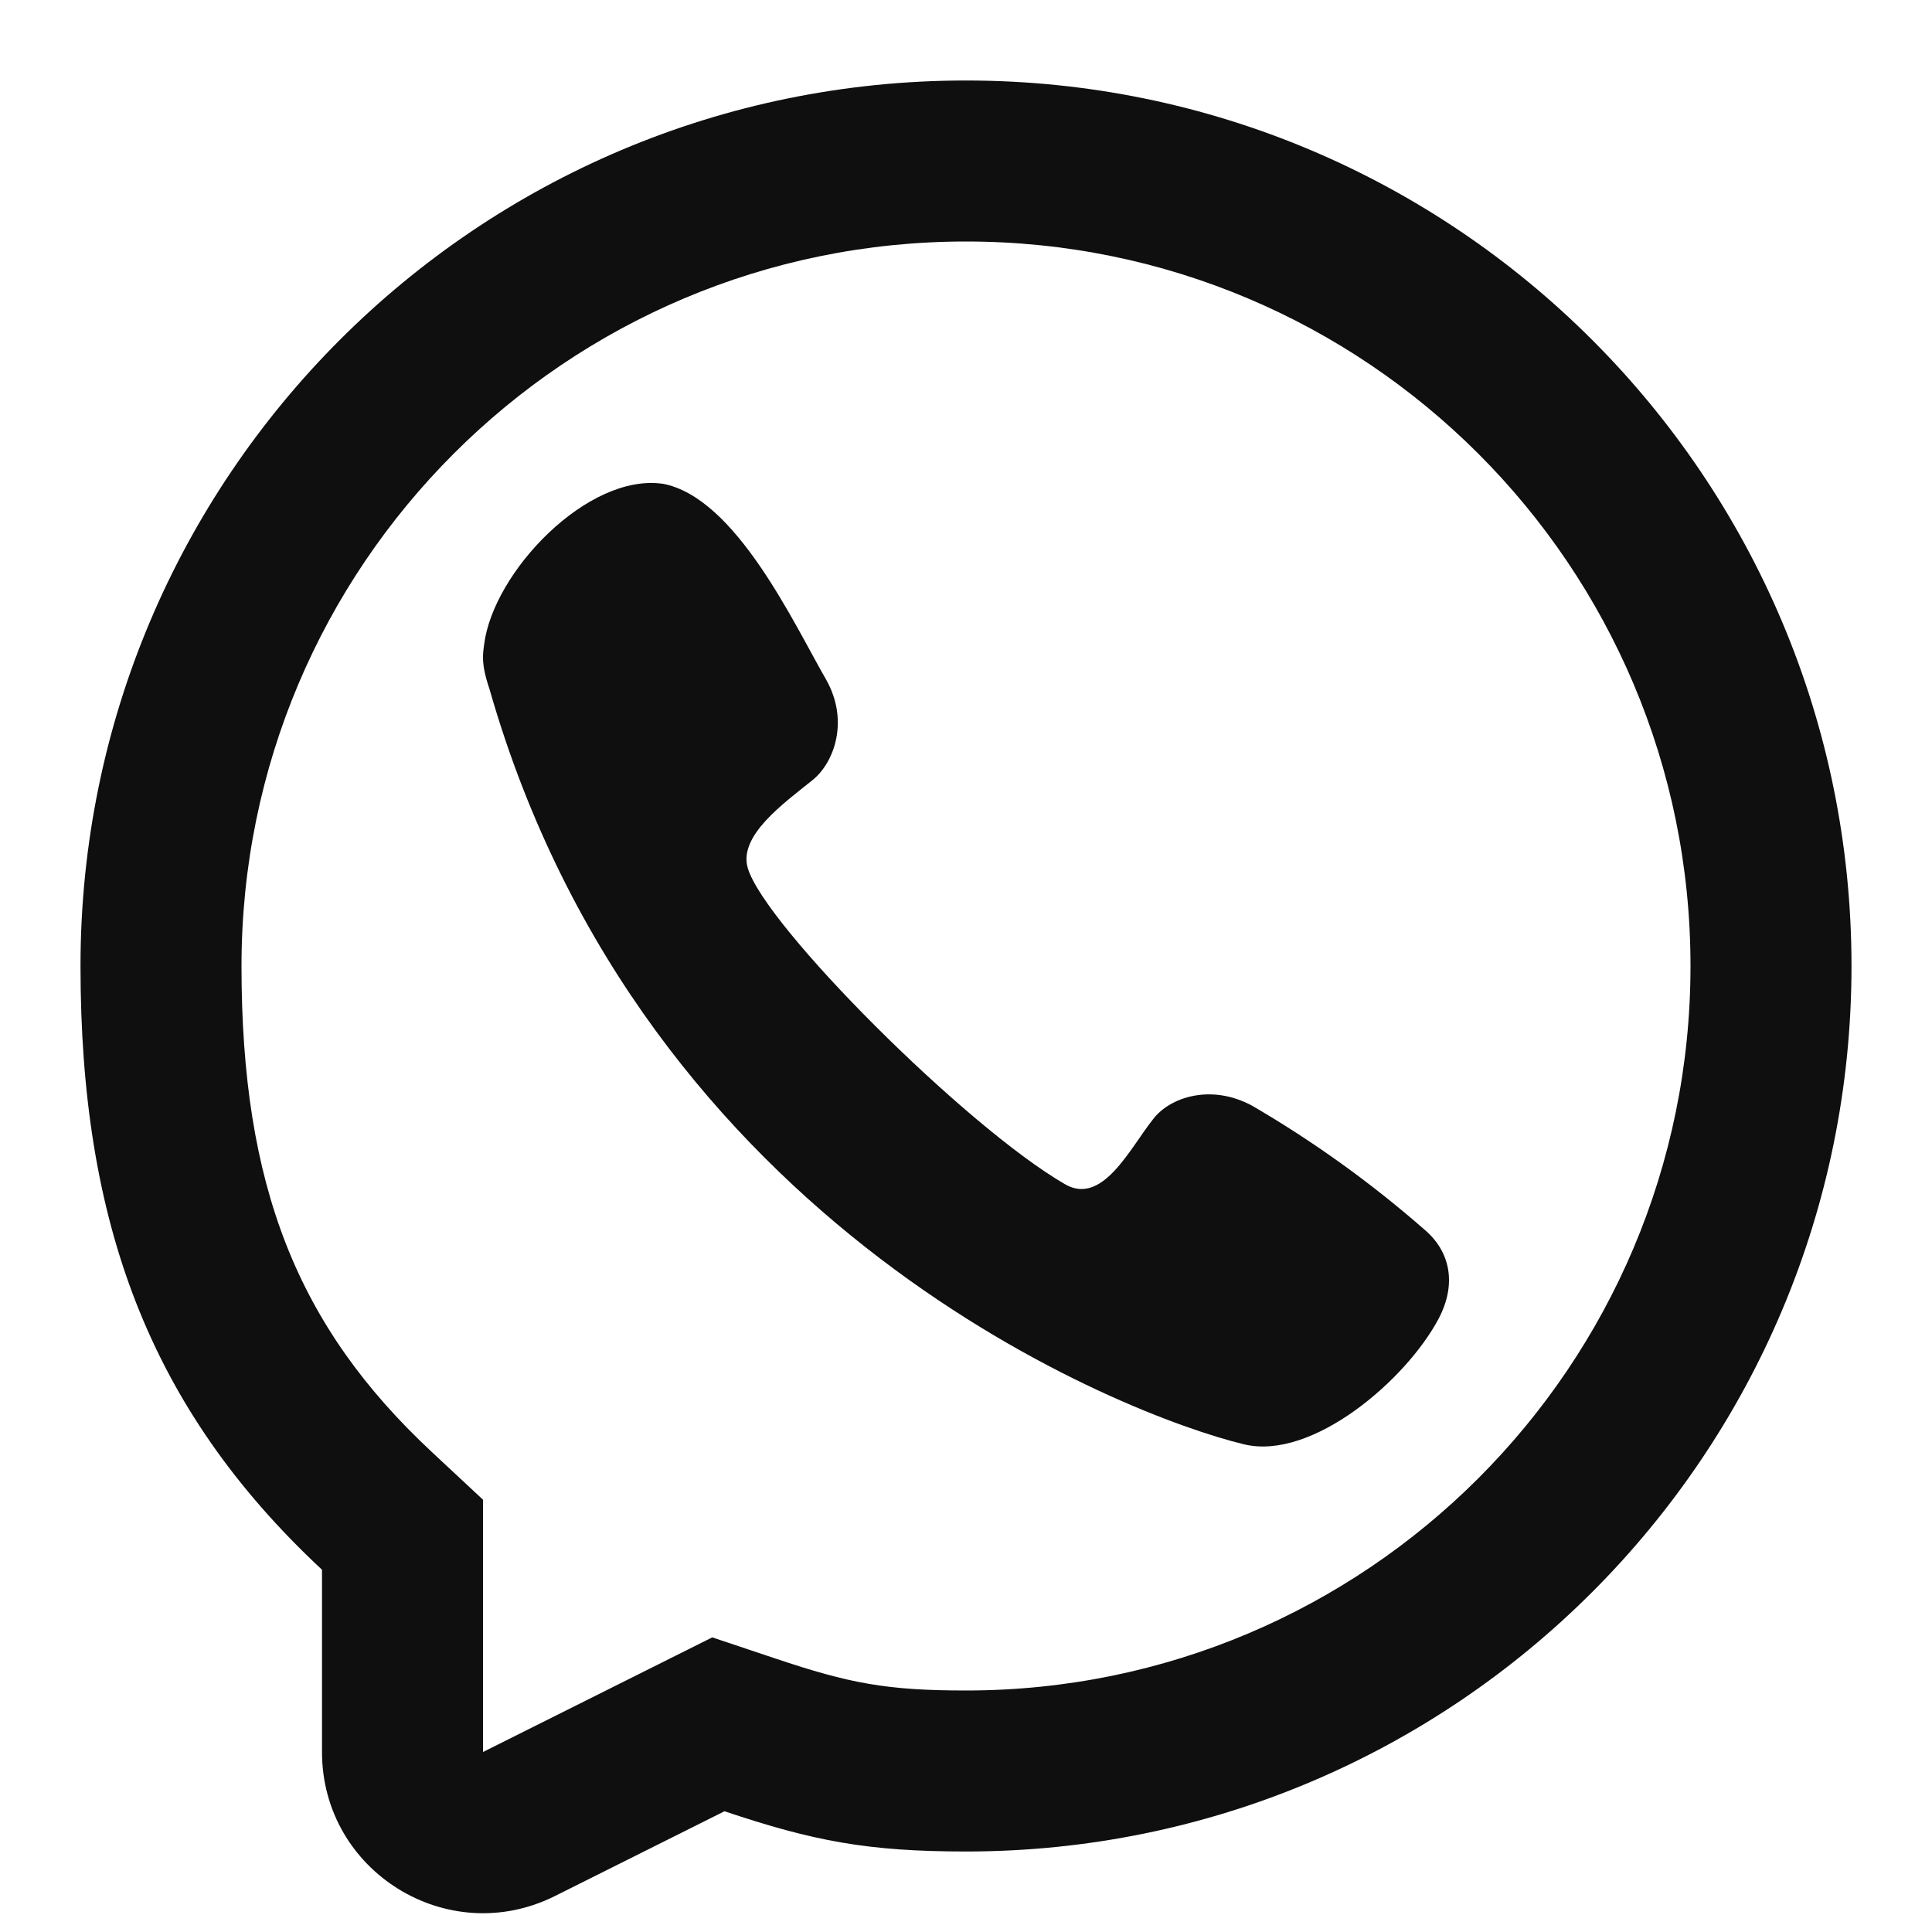
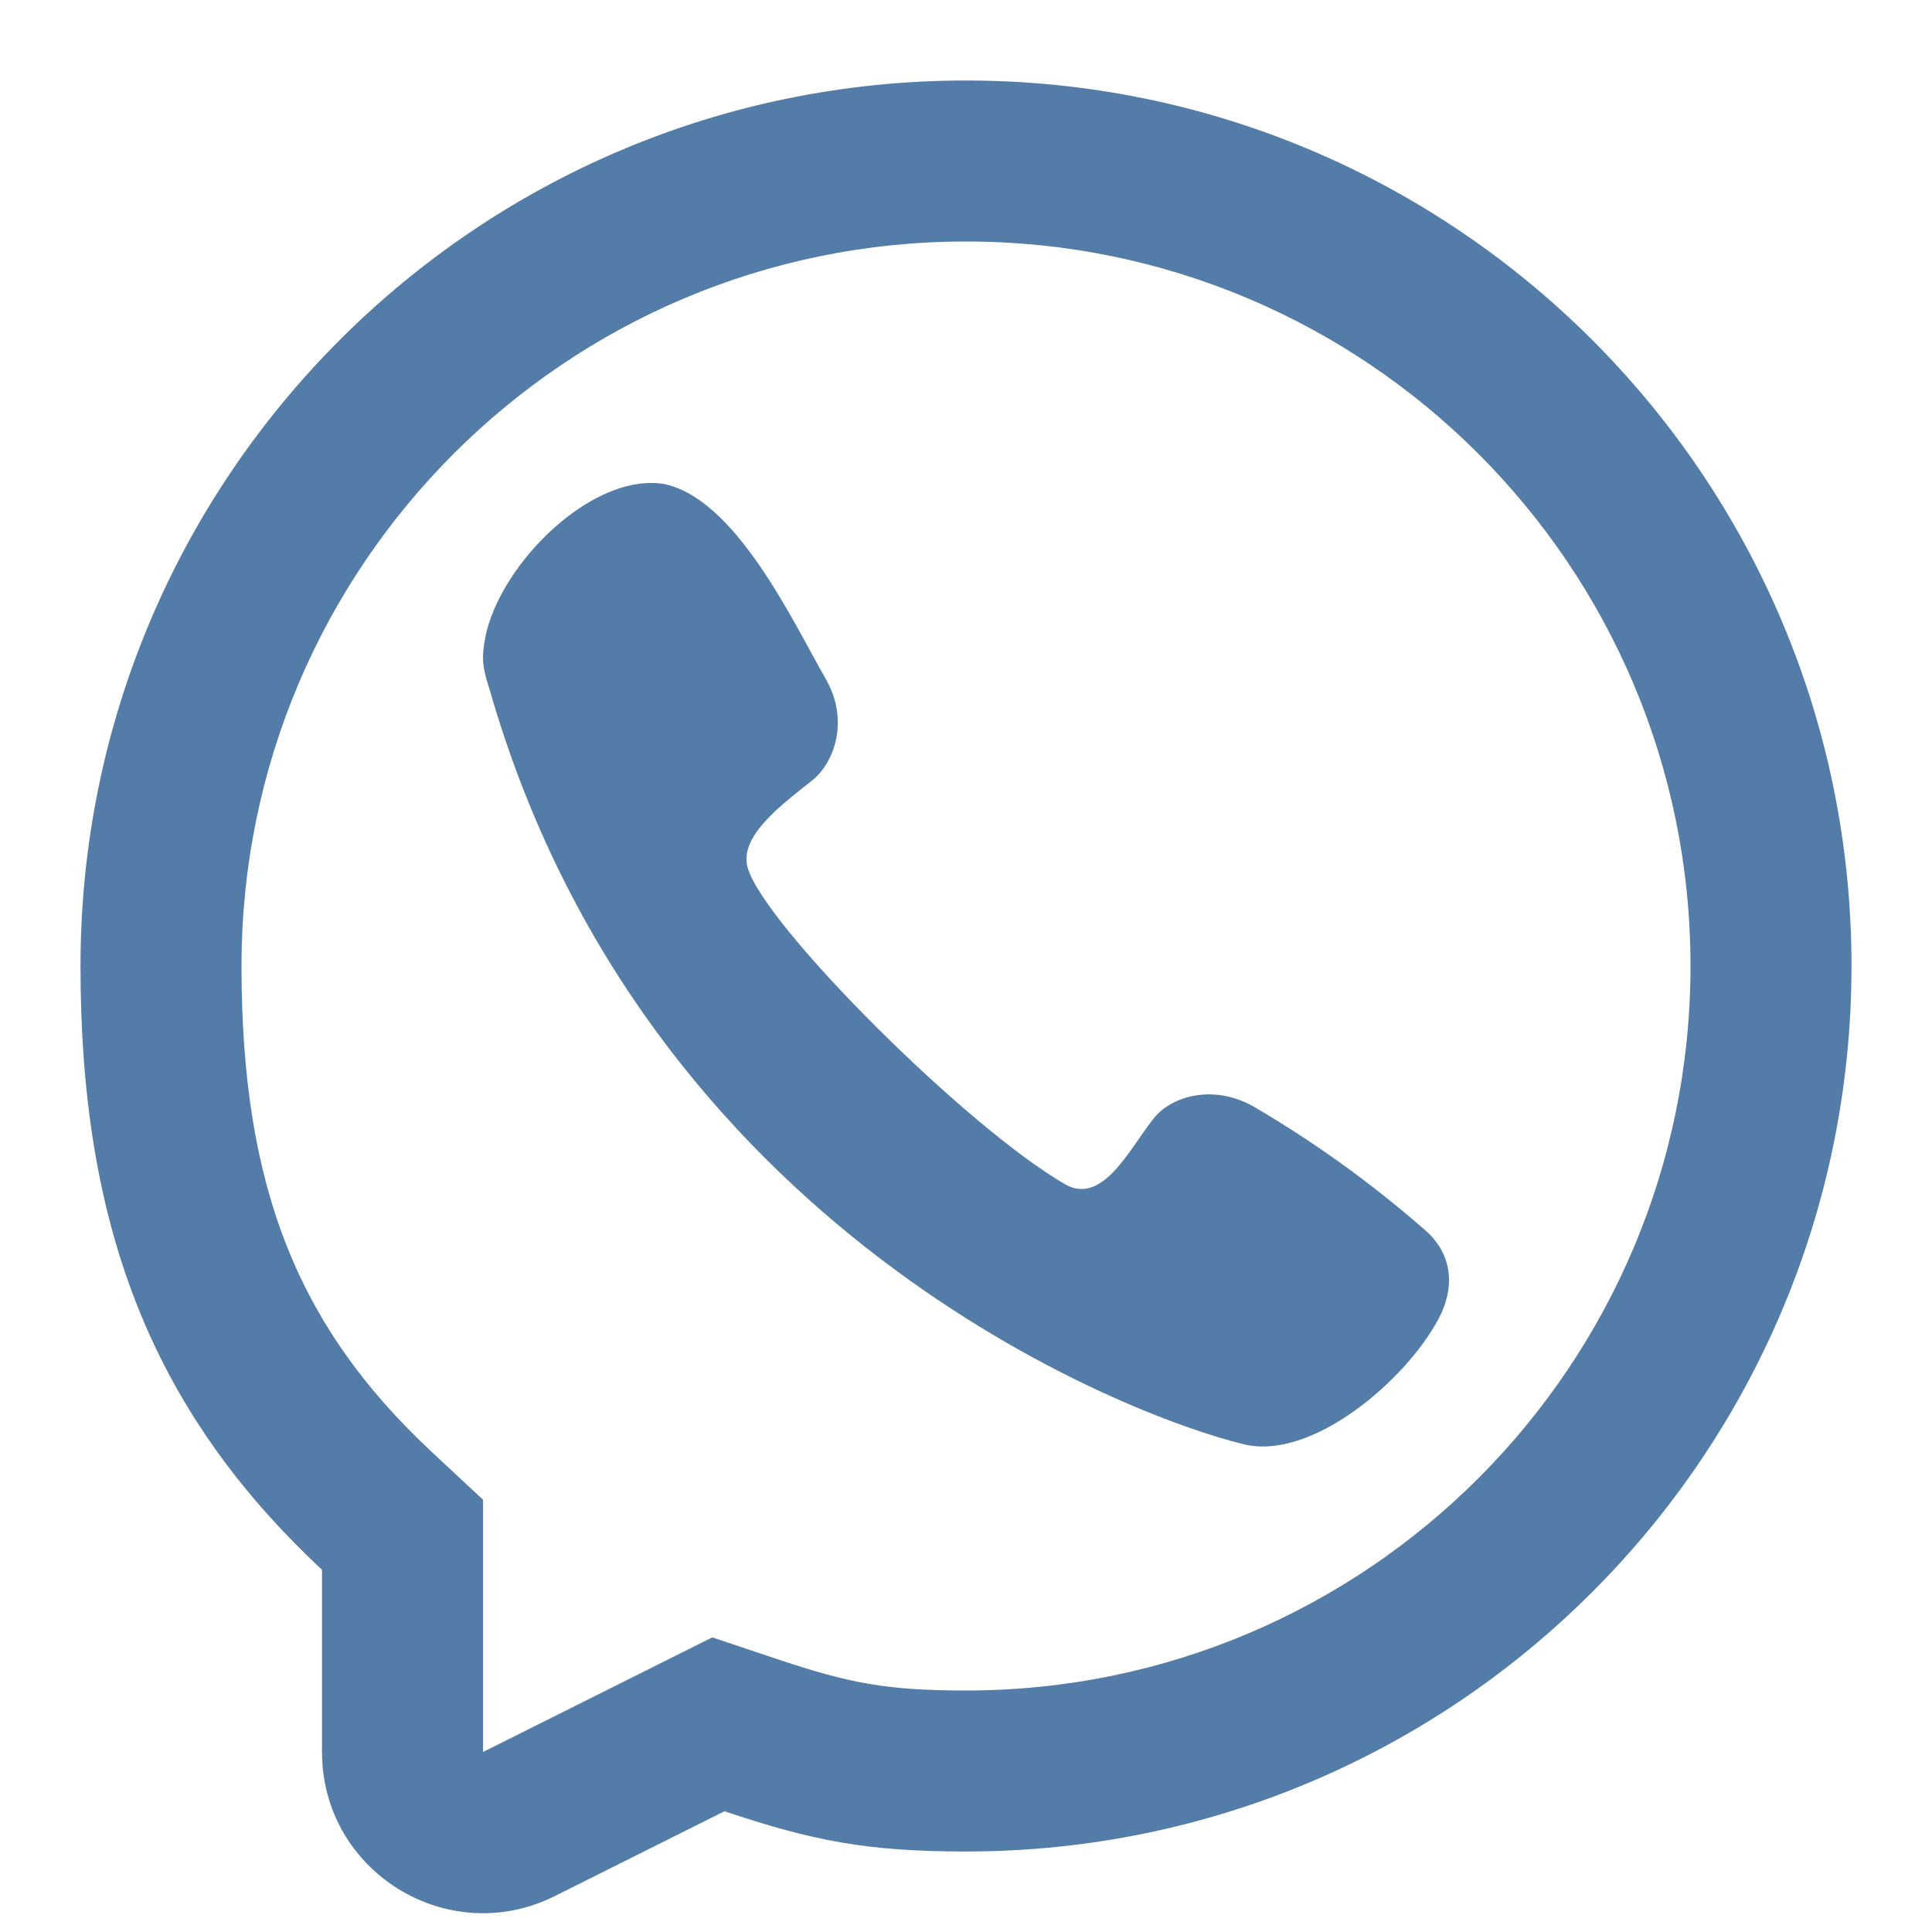
<svg xmlns="http://www.w3.org/2000/svg" width="800px" height="800px" viewBox="0 0 24 24" fill="none">
-   <path d="M6.014 8.006C6.128 7.102 7.303 5.874 8.235 6.01L8.233 6.009C9.141 6.181 9.859 7.743 10.264 8.445C10.55 8.954 10.364 9.47 10.097 9.688C9.736 9.979 9.171 10.38 9.289 10.783C9.5 11.5 12 14 13.23 14.711C13.695 14.98 14.033 14.27 14.321 13.907C14.53 13.627 15.047 13.46 15.555 13.736C16.314 14.178 17.029 14.692 17.69 15.27C18.02 15.546 18.098 15.954 17.869 16.385C17.466 17.144 16.3 18.146 15.454 17.942C13.976 17.587 8 15.27 6.08 8.558C5.972 8.24 6 8.12 6.014 8.006Z" fill="#0F0F0F" />
-   <path fill-rule="evenodd" clip-rule="evenodd" d="M12 23C10.776 23 10.099 22.869 9 22.5L6.894 23.553C5.565 24.218 4 23.251 4 21.764V19.5C1.847 17.492 1 15.177 1 12C1 5.925 5.925 1 12 1C18.075 1 23 5.925 23 12C23 18.075 18.075 23 12 23ZM6 18.63L5.364 18.037C3.691 16.477 3 14.733 3 12C3 7.029 7.029 3 12 3C16.971 3 21 7.029 21 12C21 16.971 16.971 21 12 21C11.014 21 10.552 20.911 9.636 20.604L8.848 20.34L6 21.764V18.63Z" fill="#0F0F0F" />
+   <path d="M6.014 8.006C6.128 7.102 7.303 5.874 8.235 6.01L8.233 6.009C9.141 6.181 9.859 7.743 10.264 8.445C10.55 8.954 10.364 9.47 10.097 9.688C9.736 9.979 9.171 10.38 9.289 10.783C9.5 11.5 12 14 13.23 14.711C13.695 14.98 14.033 14.27 14.321 13.907C14.53 13.627 15.047 13.46 15.555 13.736C16.314 14.178 17.029 14.692 17.69 15.27C18.02 15.546 18.098 15.954 17.869 16.385C17.466 17.144 16.3 18.146 15.454 17.942C13.976 17.587 8 15.27 6.08 8.558C5.972 8.24 6 8.12 6.014 8.006Z" fill="#537CA8" />
+   <path fill-rule="evenodd" clip-rule="evenodd" d="M12 23C10.776 23 10.099 22.869 9 22.5L6.894 23.553C5.565 24.218 4 23.251 4 21.764V19.5C1.847 17.492 1 15.177 1 12C1 5.925 5.925 1 12 1C18.075 1 23 5.925 23 12C23 18.075 18.075 23 12 23ZM6 18.63L5.364 18.037C3.691 16.477 3 14.733 3 12C3 7.029 7.029 3 12 3C16.971 3 21 7.029 21 12C21 16.971 16.971 21 12 21C11.014 21 10.552 20.911 9.636 20.604L8.848 20.34L6 21.764V18.63Z" fill="#537CA8" />
</svg>
